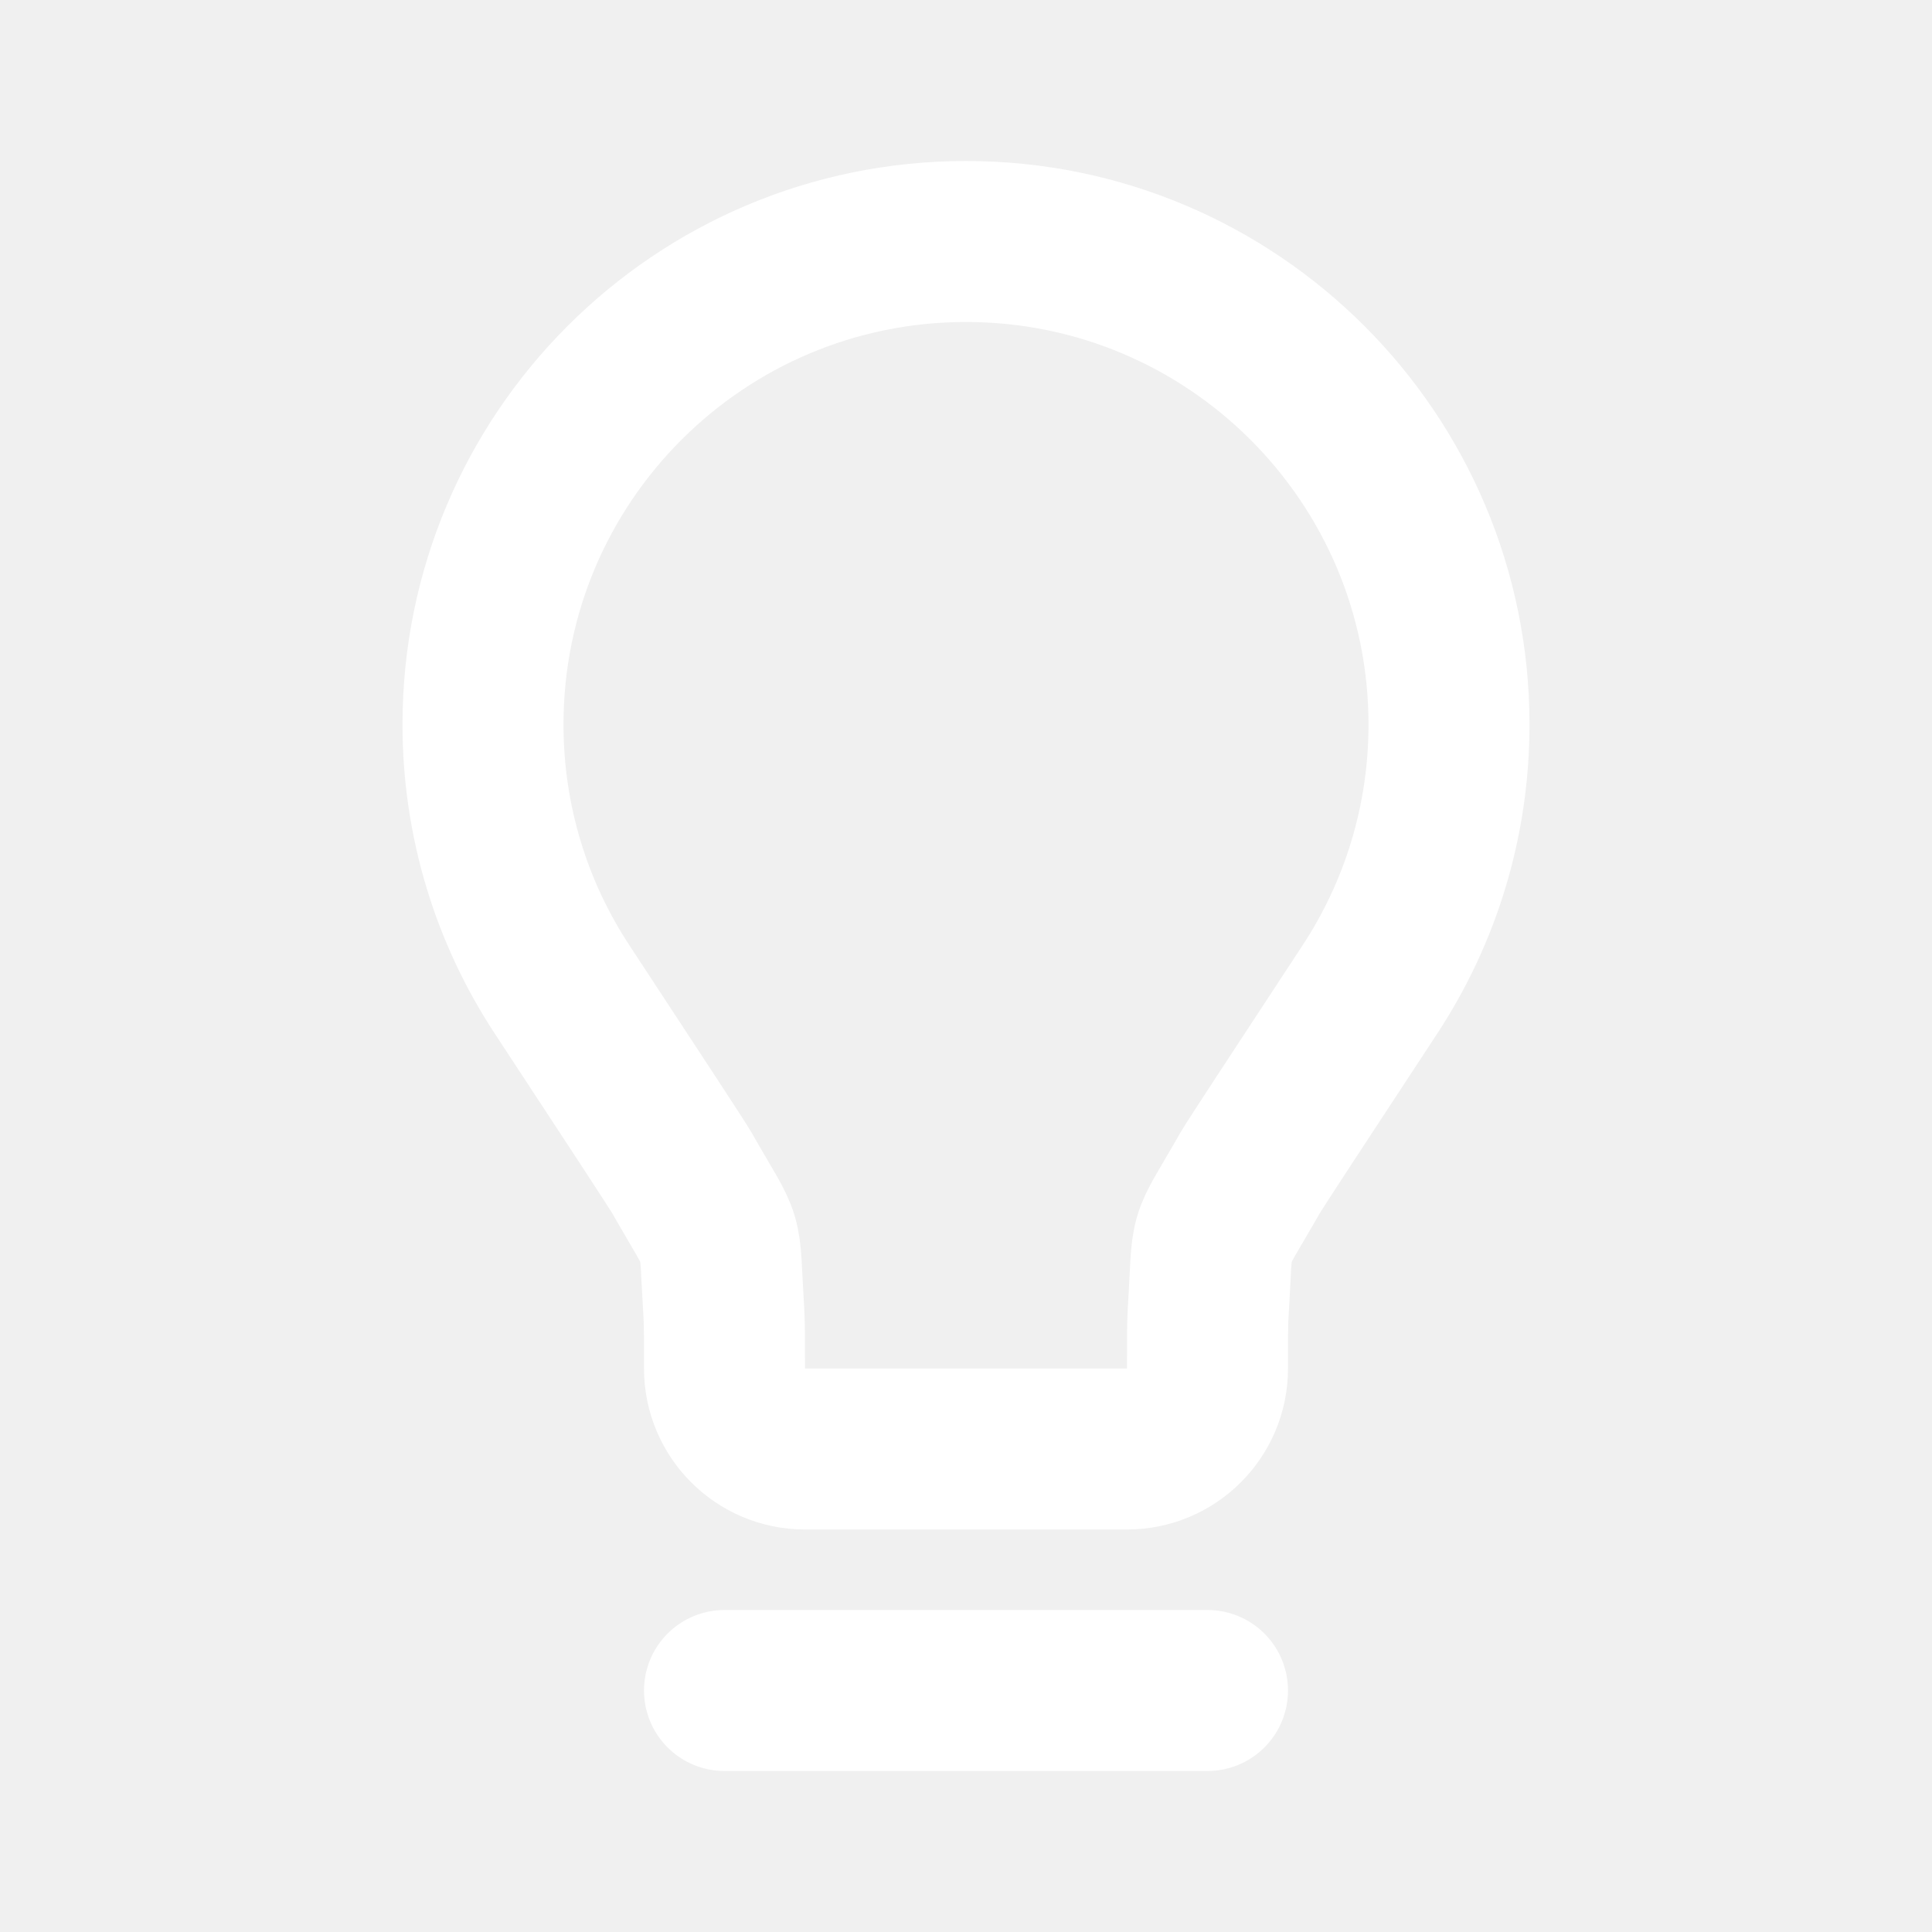
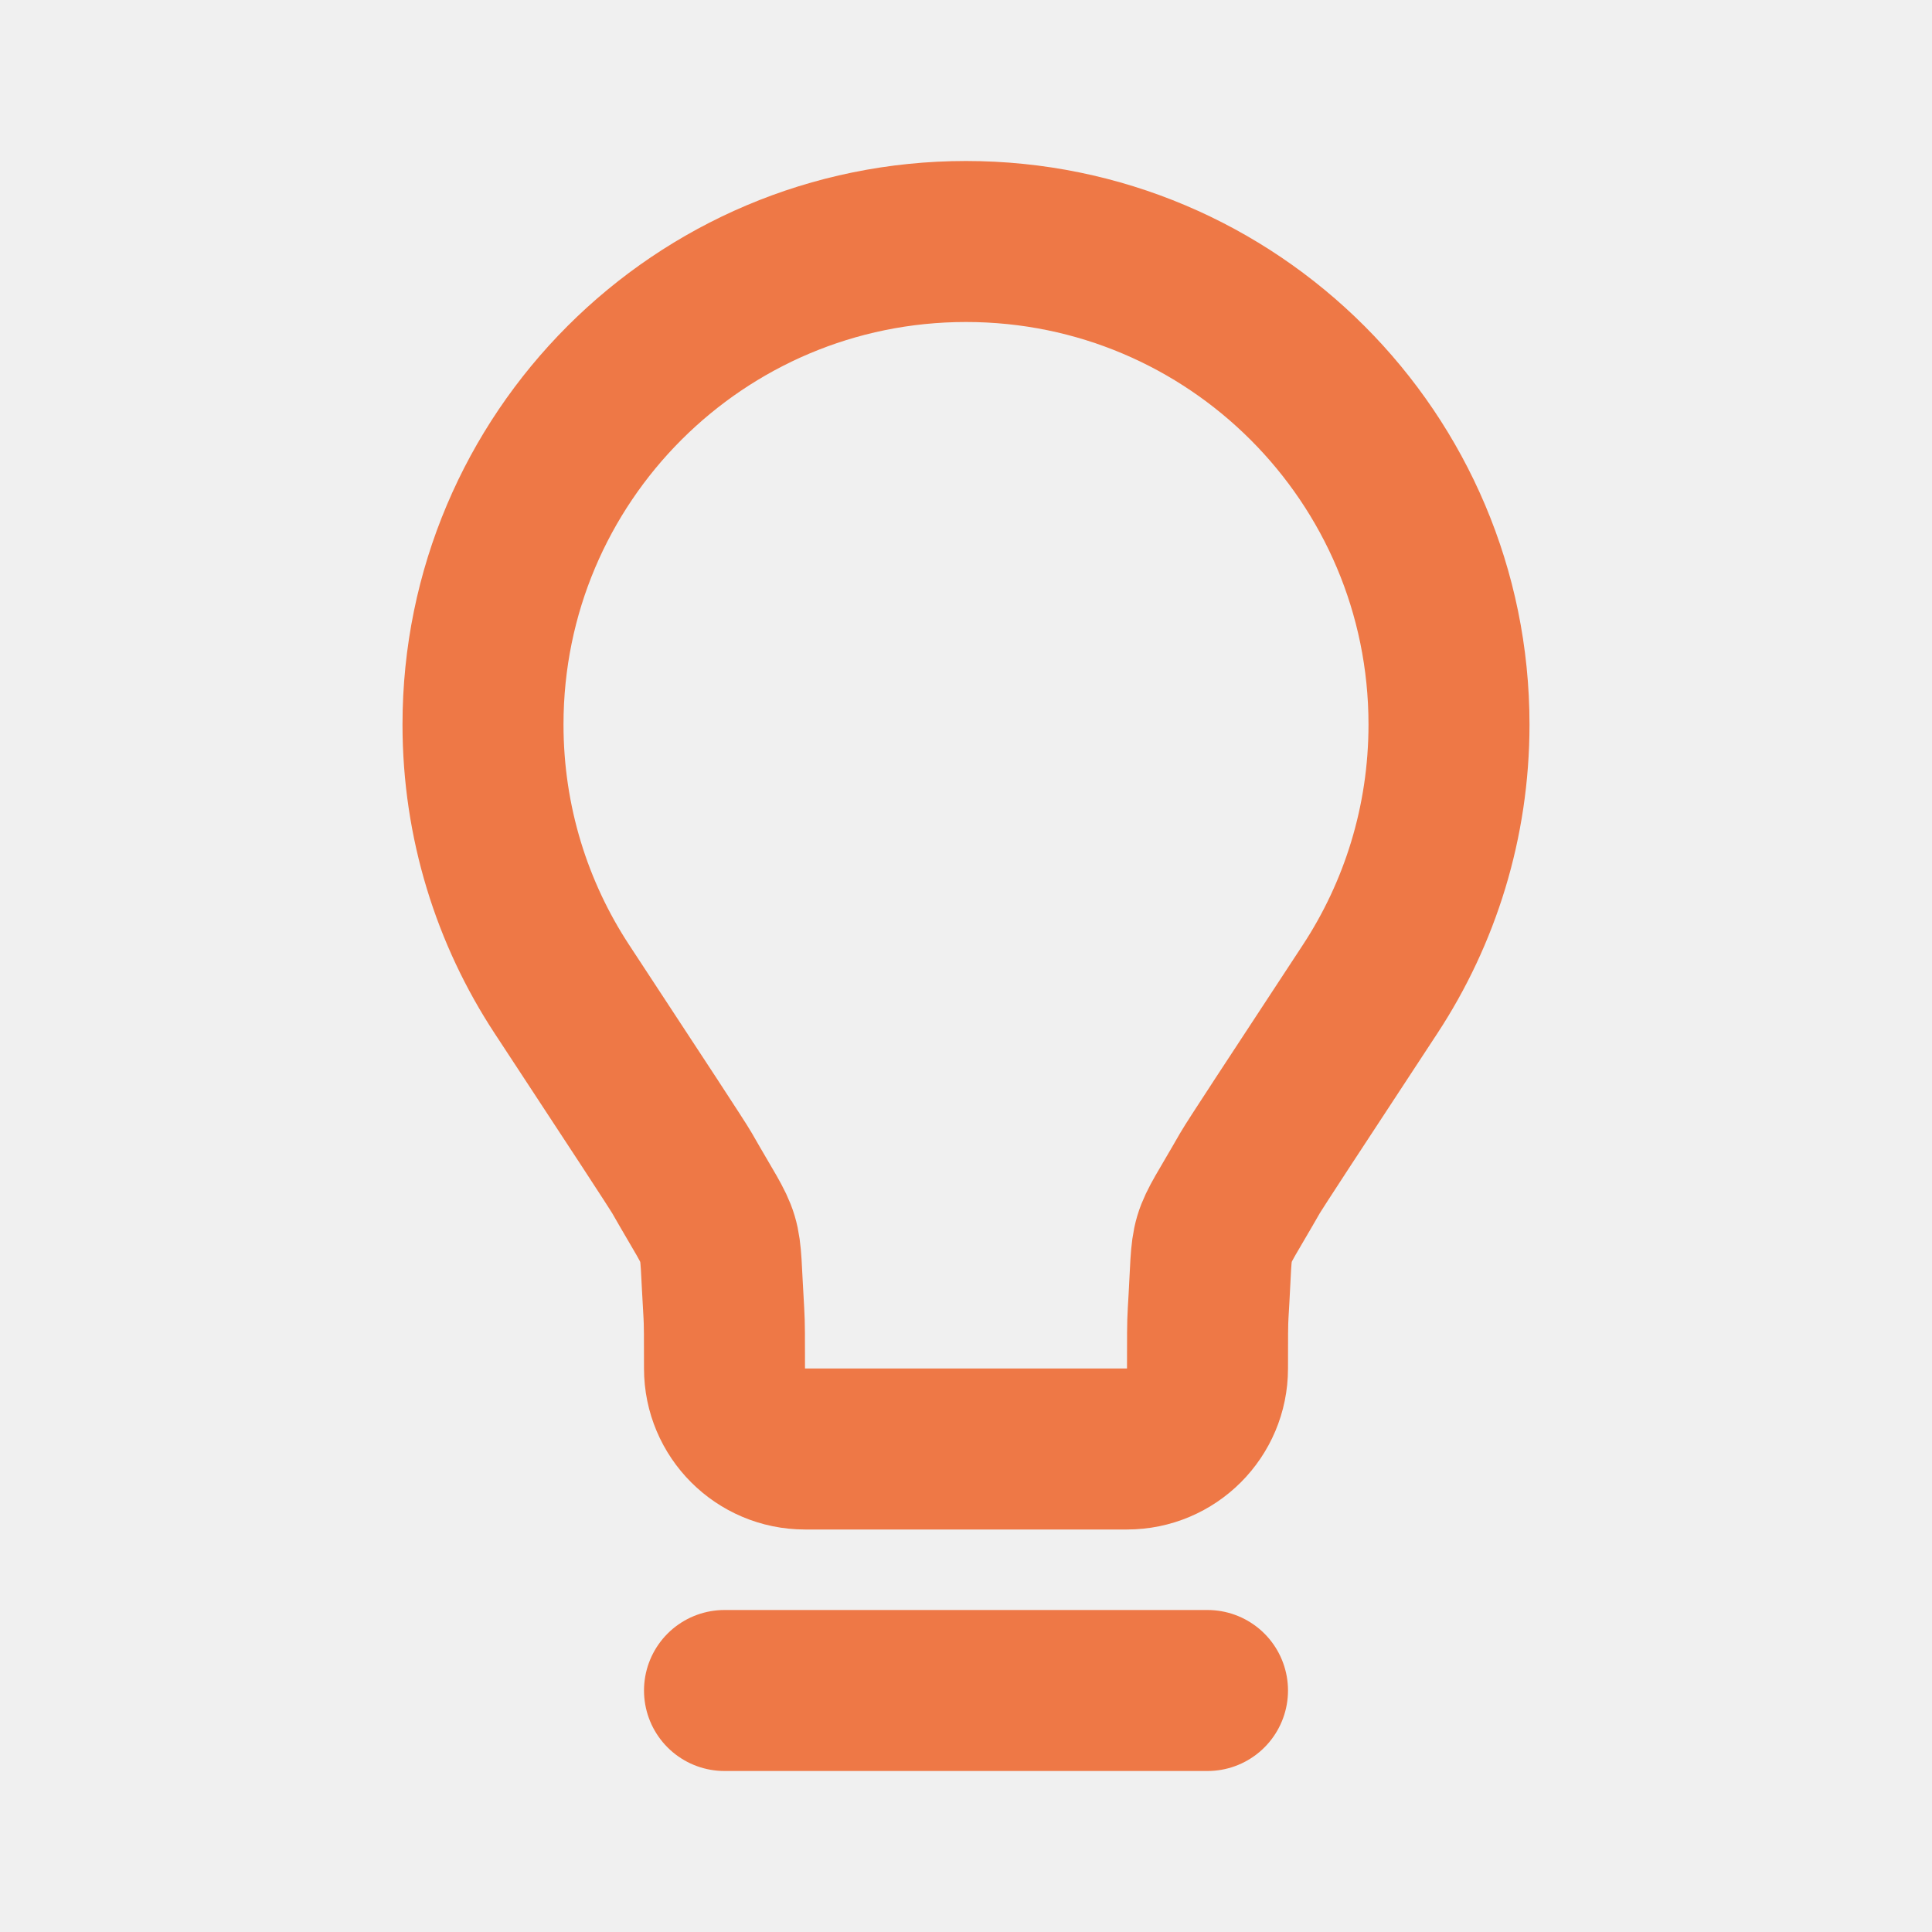
<svg xmlns="http://www.w3.org/2000/svg" width="24" height="24" viewBox="0 0 24 24" fill="none">
-   <path d="M9 21H15M12 3C8.686 3 6 5.686 6 9C6 10.214 6.361 11.345 6.981 12.289C7.935 13.742 8.412 14.468 8.474 14.576C9.024 15.541 8.923 15.201 8.992 16.31C9 16.434 9 16.623 9 17C9 17.552 9.448 18 10 18L14 18C14.552 18 15 17.552 15 17C15 16.623 15 16.434 15.008 16.31C15.077 15.201 14.975 15.541 15.526 14.576C15.588 14.468 16.065 13.742 17.019 12.289C17.639 11.345 18 10.214 18 9C18 5.686 15.314 3 12 3Z" stroke="white" stroke-width="2" stroke-linecap="round" stroke-linejoin="round" />
+   <path d="M9 21H15M12 3C8.686 3 6 5.686 6 9C6 10.214 6.361 11.345 6.981 12.289C7.935 13.742 8.412 14.468 8.474 14.576C9.024 15.541 8.923 15.201 8.992 16.31C9 16.434 9 16.623 9 17C9 17.552 9.448 18 10 18L14 18C14.552 18 15 17.552 15 17C15 16.623 15 16.434 15.008 16.31C15.077 15.201 14.975 15.541 15.526 14.576C15.588 14.468 16.065 13.742 17.019 12.289C17.639 11.345 18 10.214 18 9C18 5.686 15.314 3 12 3Z" stroke="#EE7846" stroke-width="2" stroke-linecap="round" stroke-linejoin="round" />
</svg>
